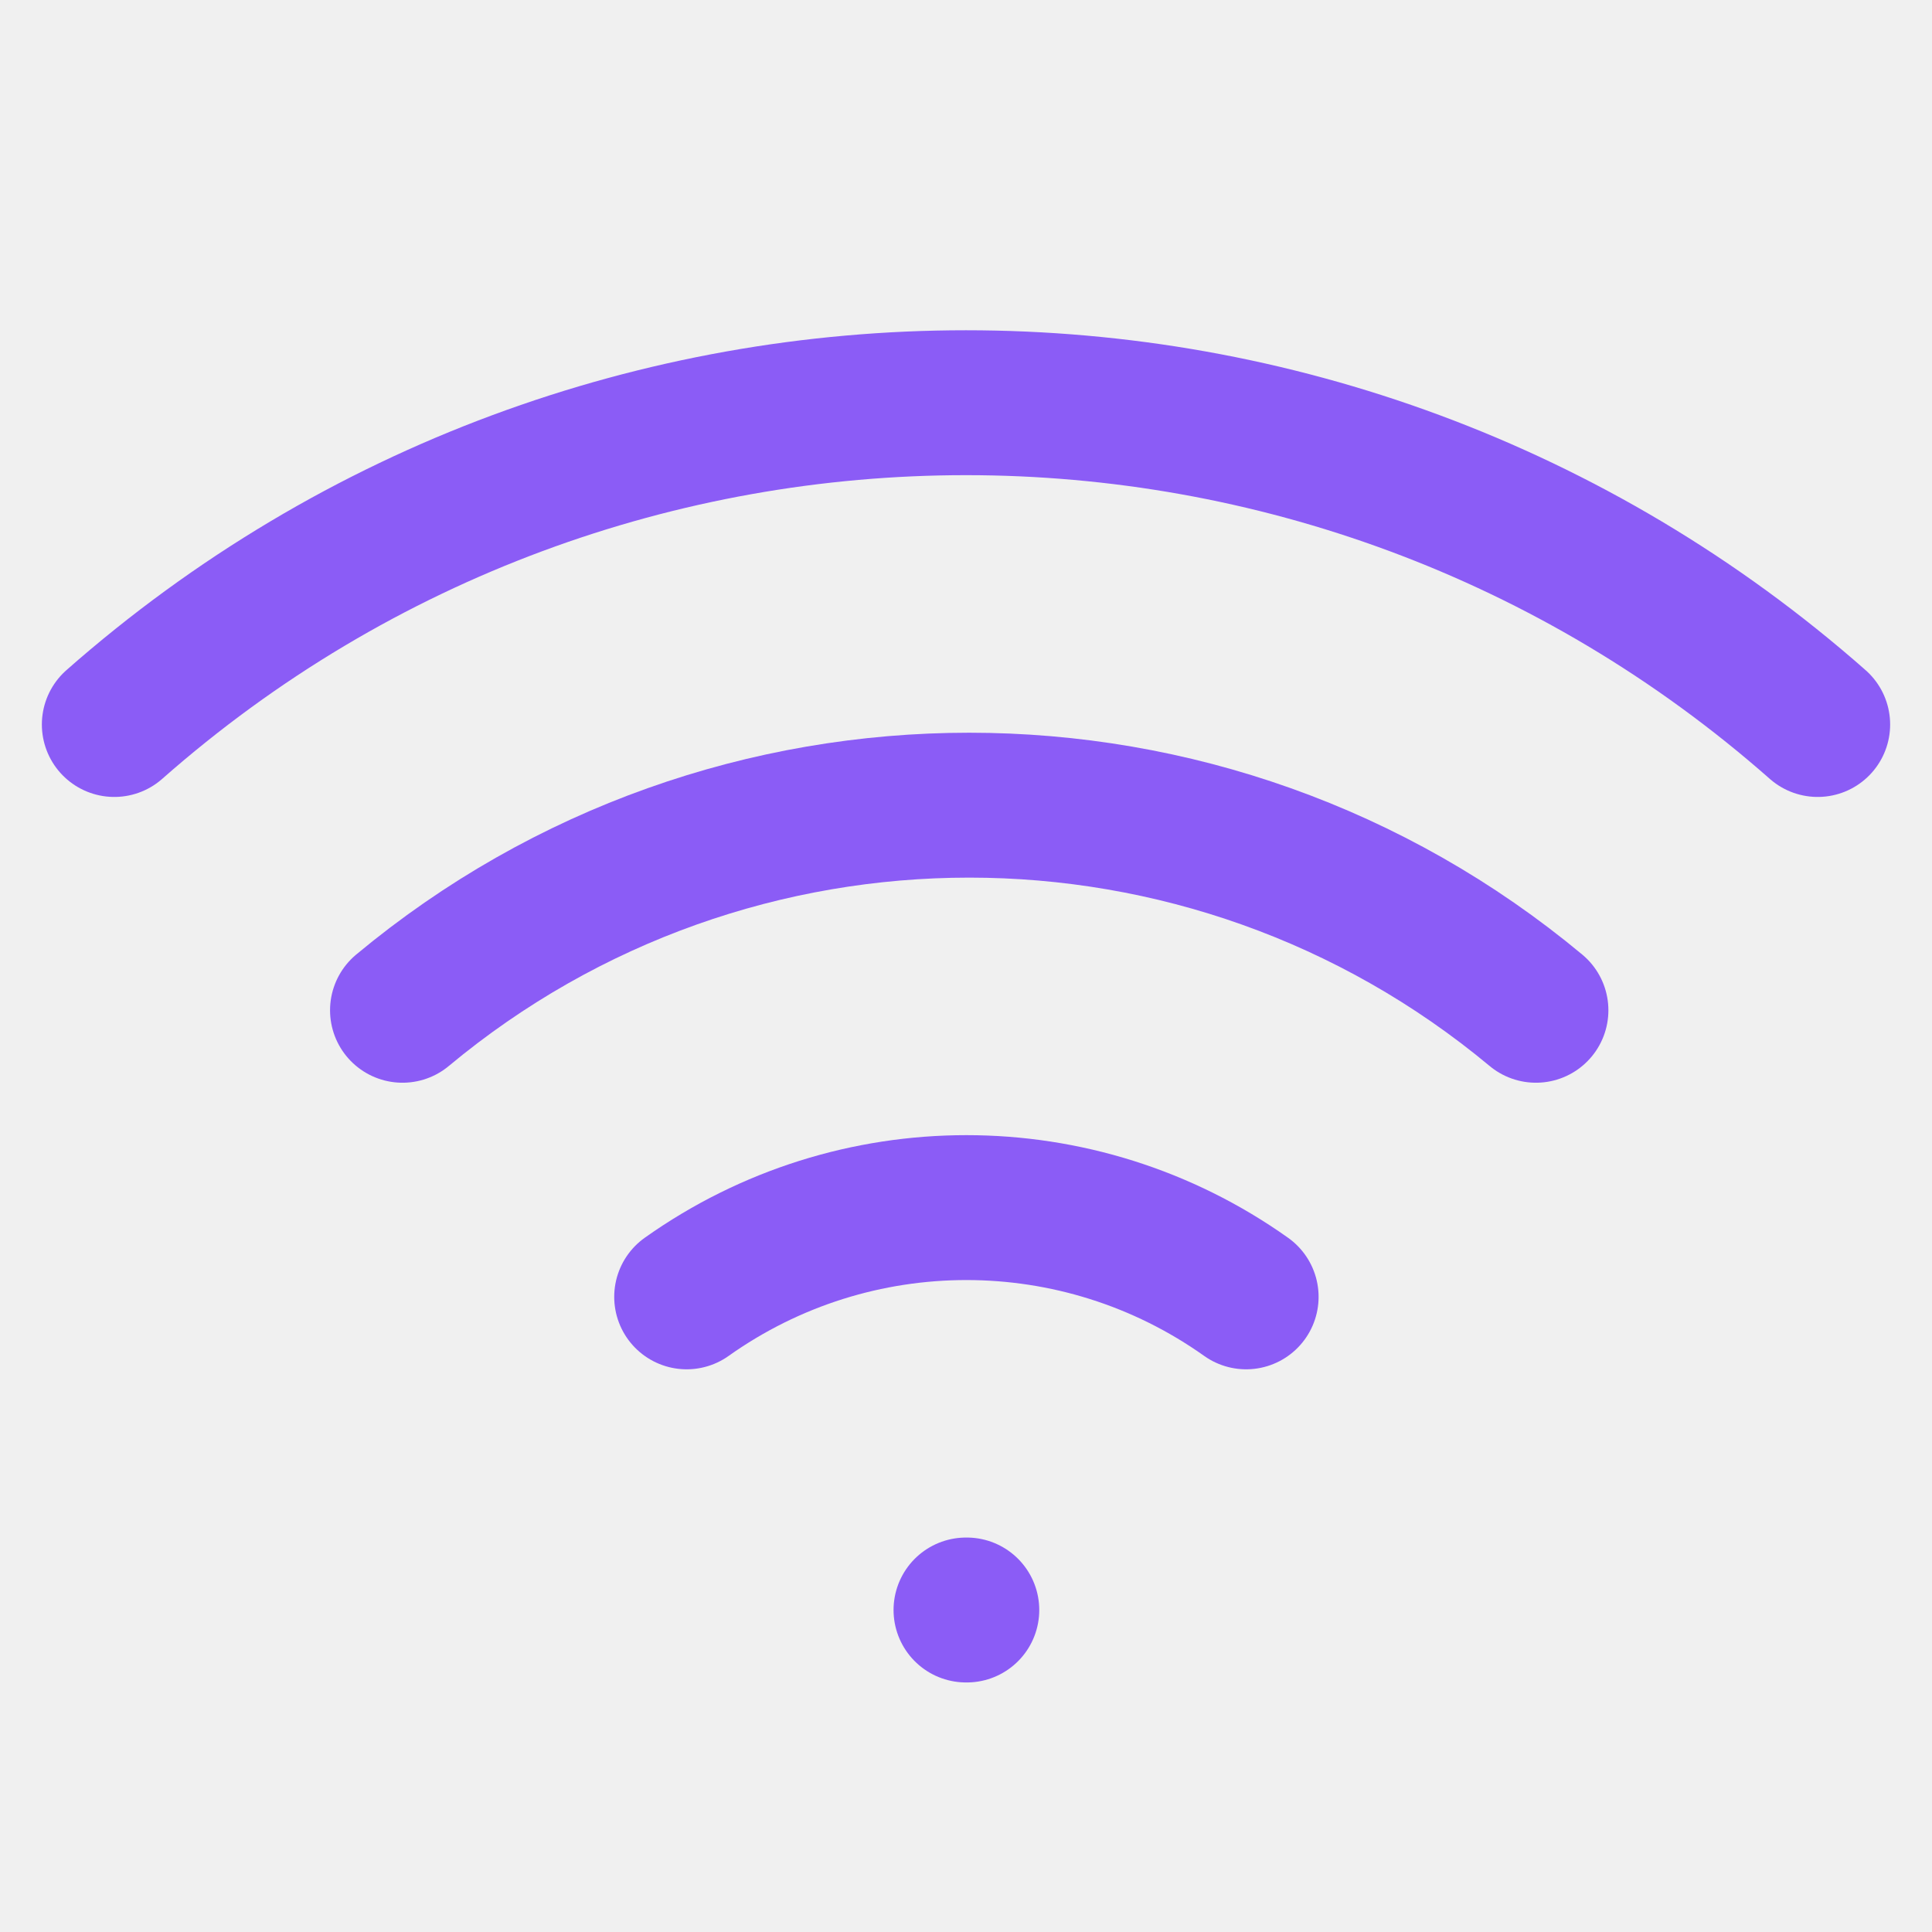
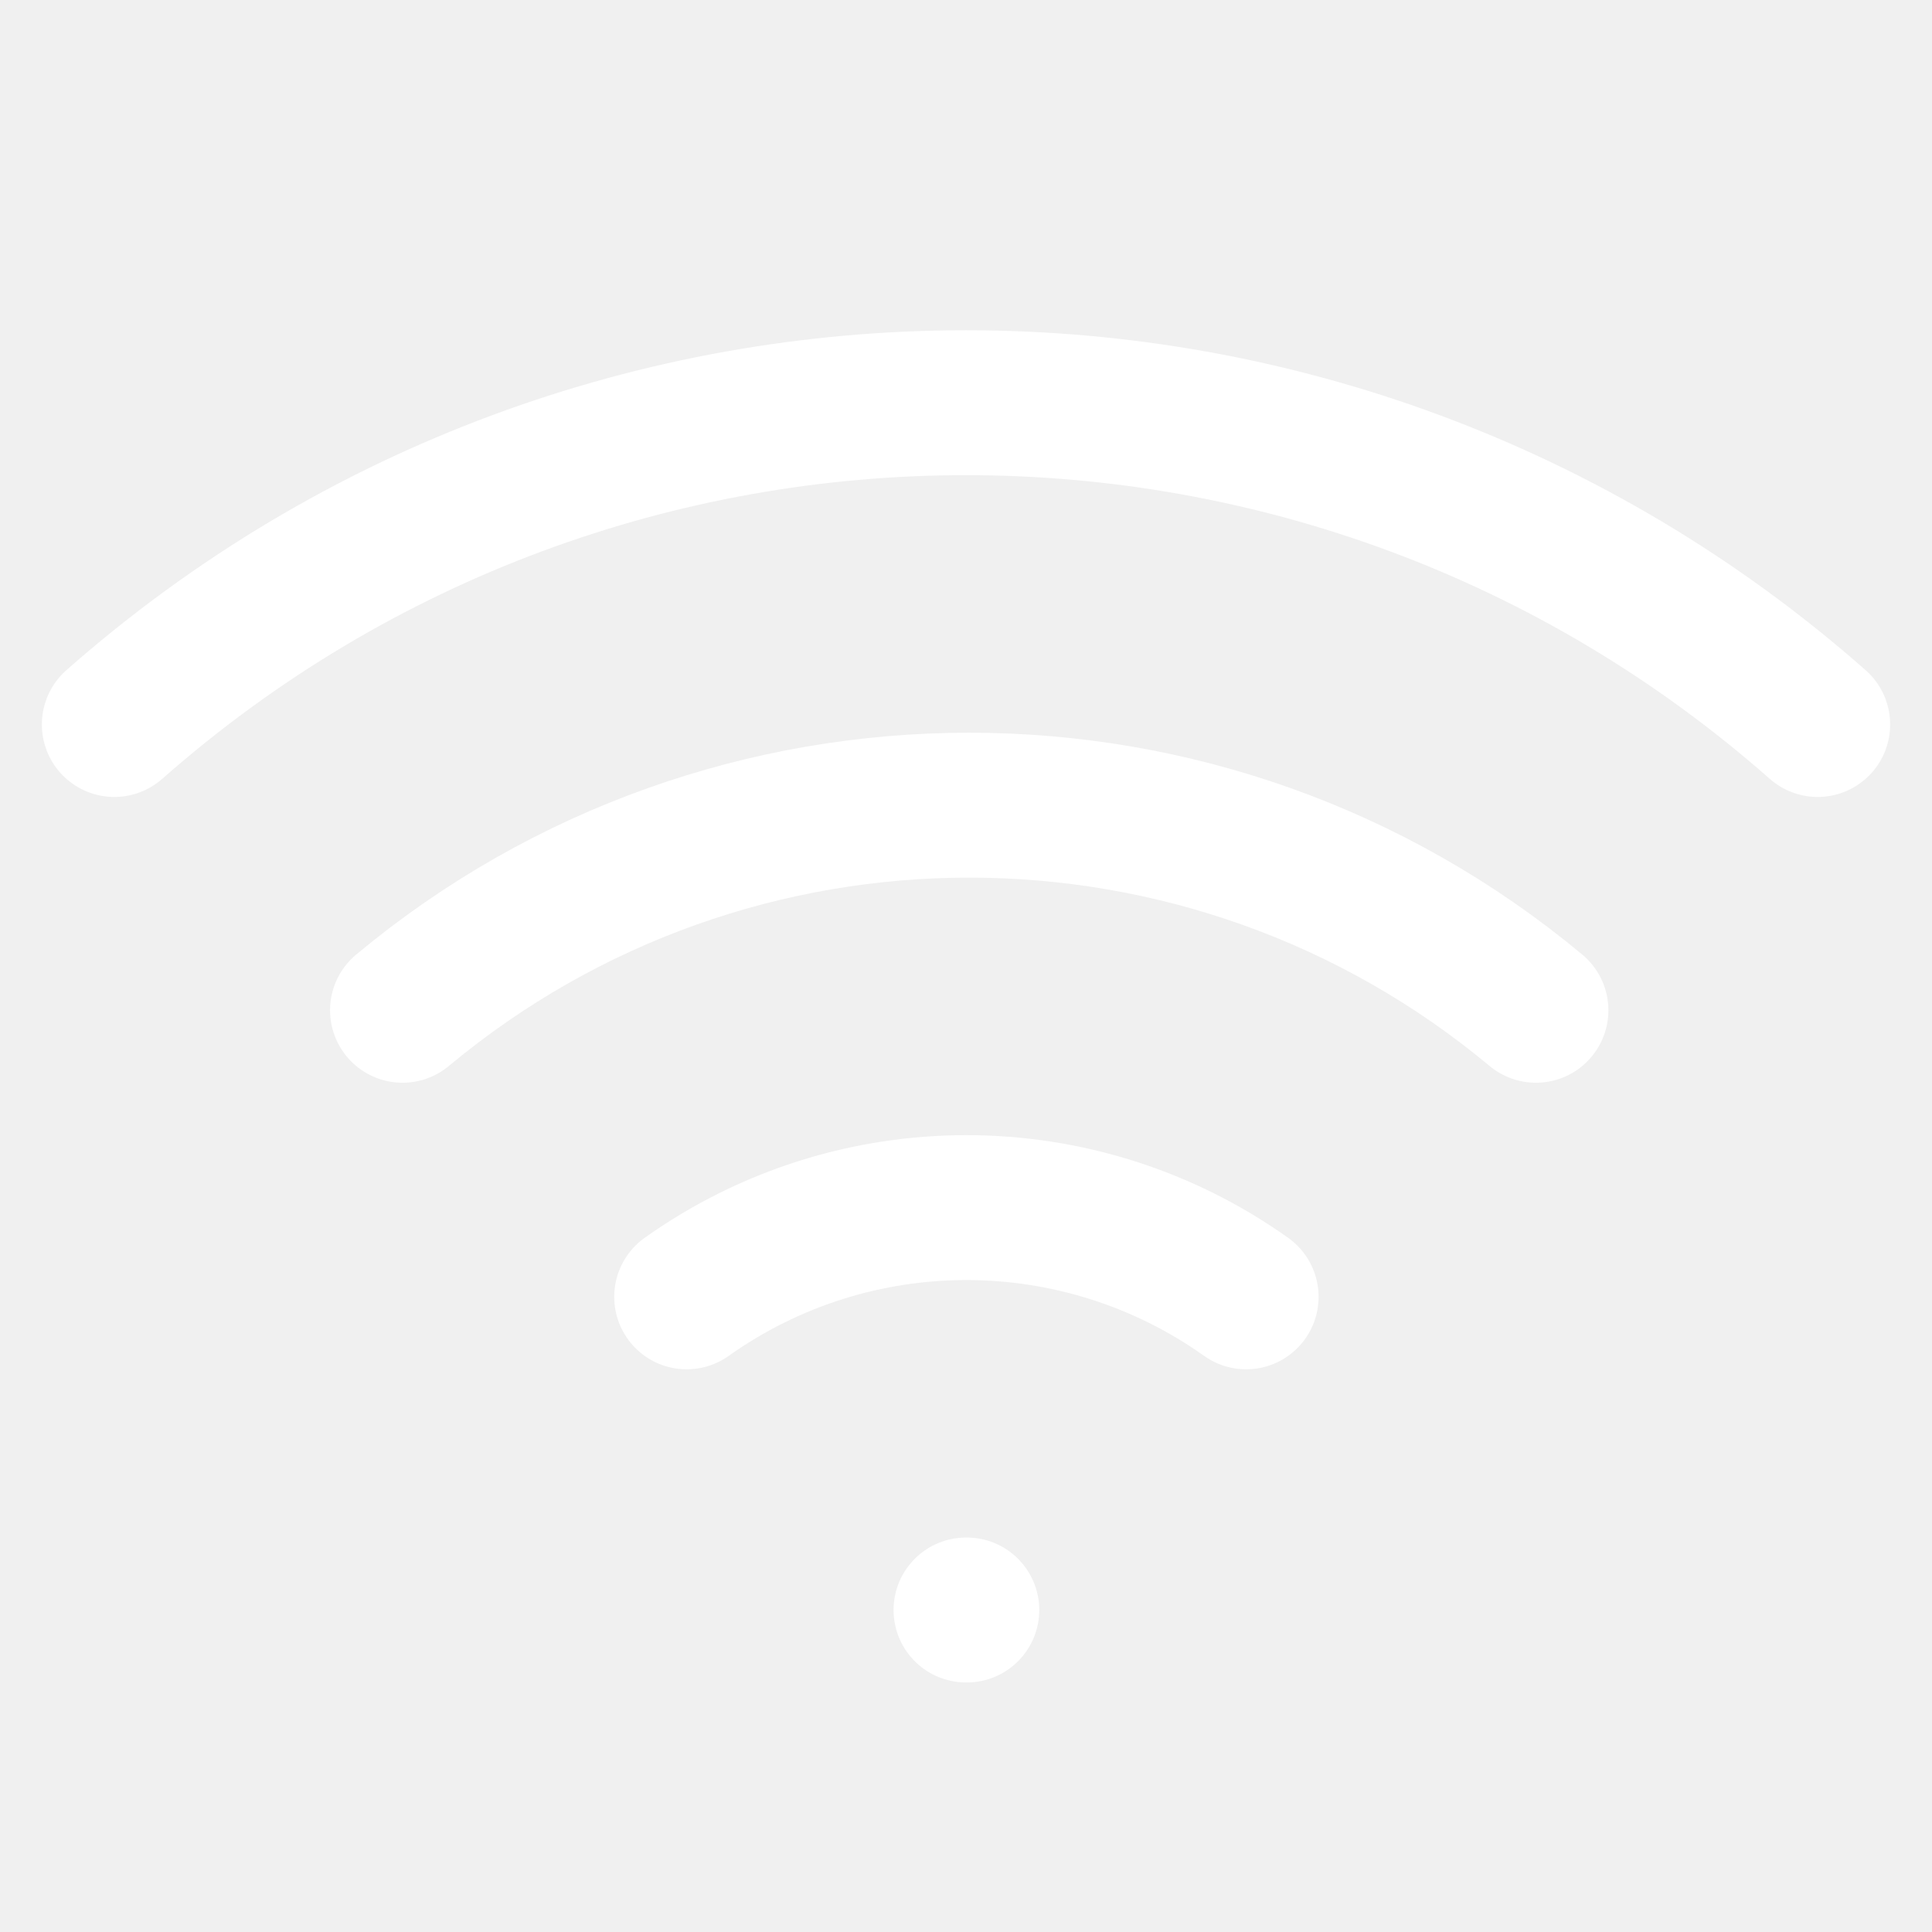
- <svg xmlns="http://www.w3.org/2000/svg" width="24" height="24" viewBox="0 0 24 24" fill="none" stroke="#8B5CF6" stroke-width="1.8" stroke-linecap="round" stroke-linejoin="round">
+ <svg xmlns="http://www.w3.org/2000/svg" width="24" height="24" viewBox="0 0 24 24" fill="none" stroke="#FFFFFF" stroke-width="1.8" stroke-linecap="round" stroke-linejoin="round">
  <path d="M5 12.55a11 11 0 0 1 14.08 0" />
  <path d="M1.42 9a16 16 0 0 1 21.16 0" />
  <path d="M8.53 16.11a6 6 0 0 1 6.95 0" />
  <path d="M12 20h.01" />
</svg>
